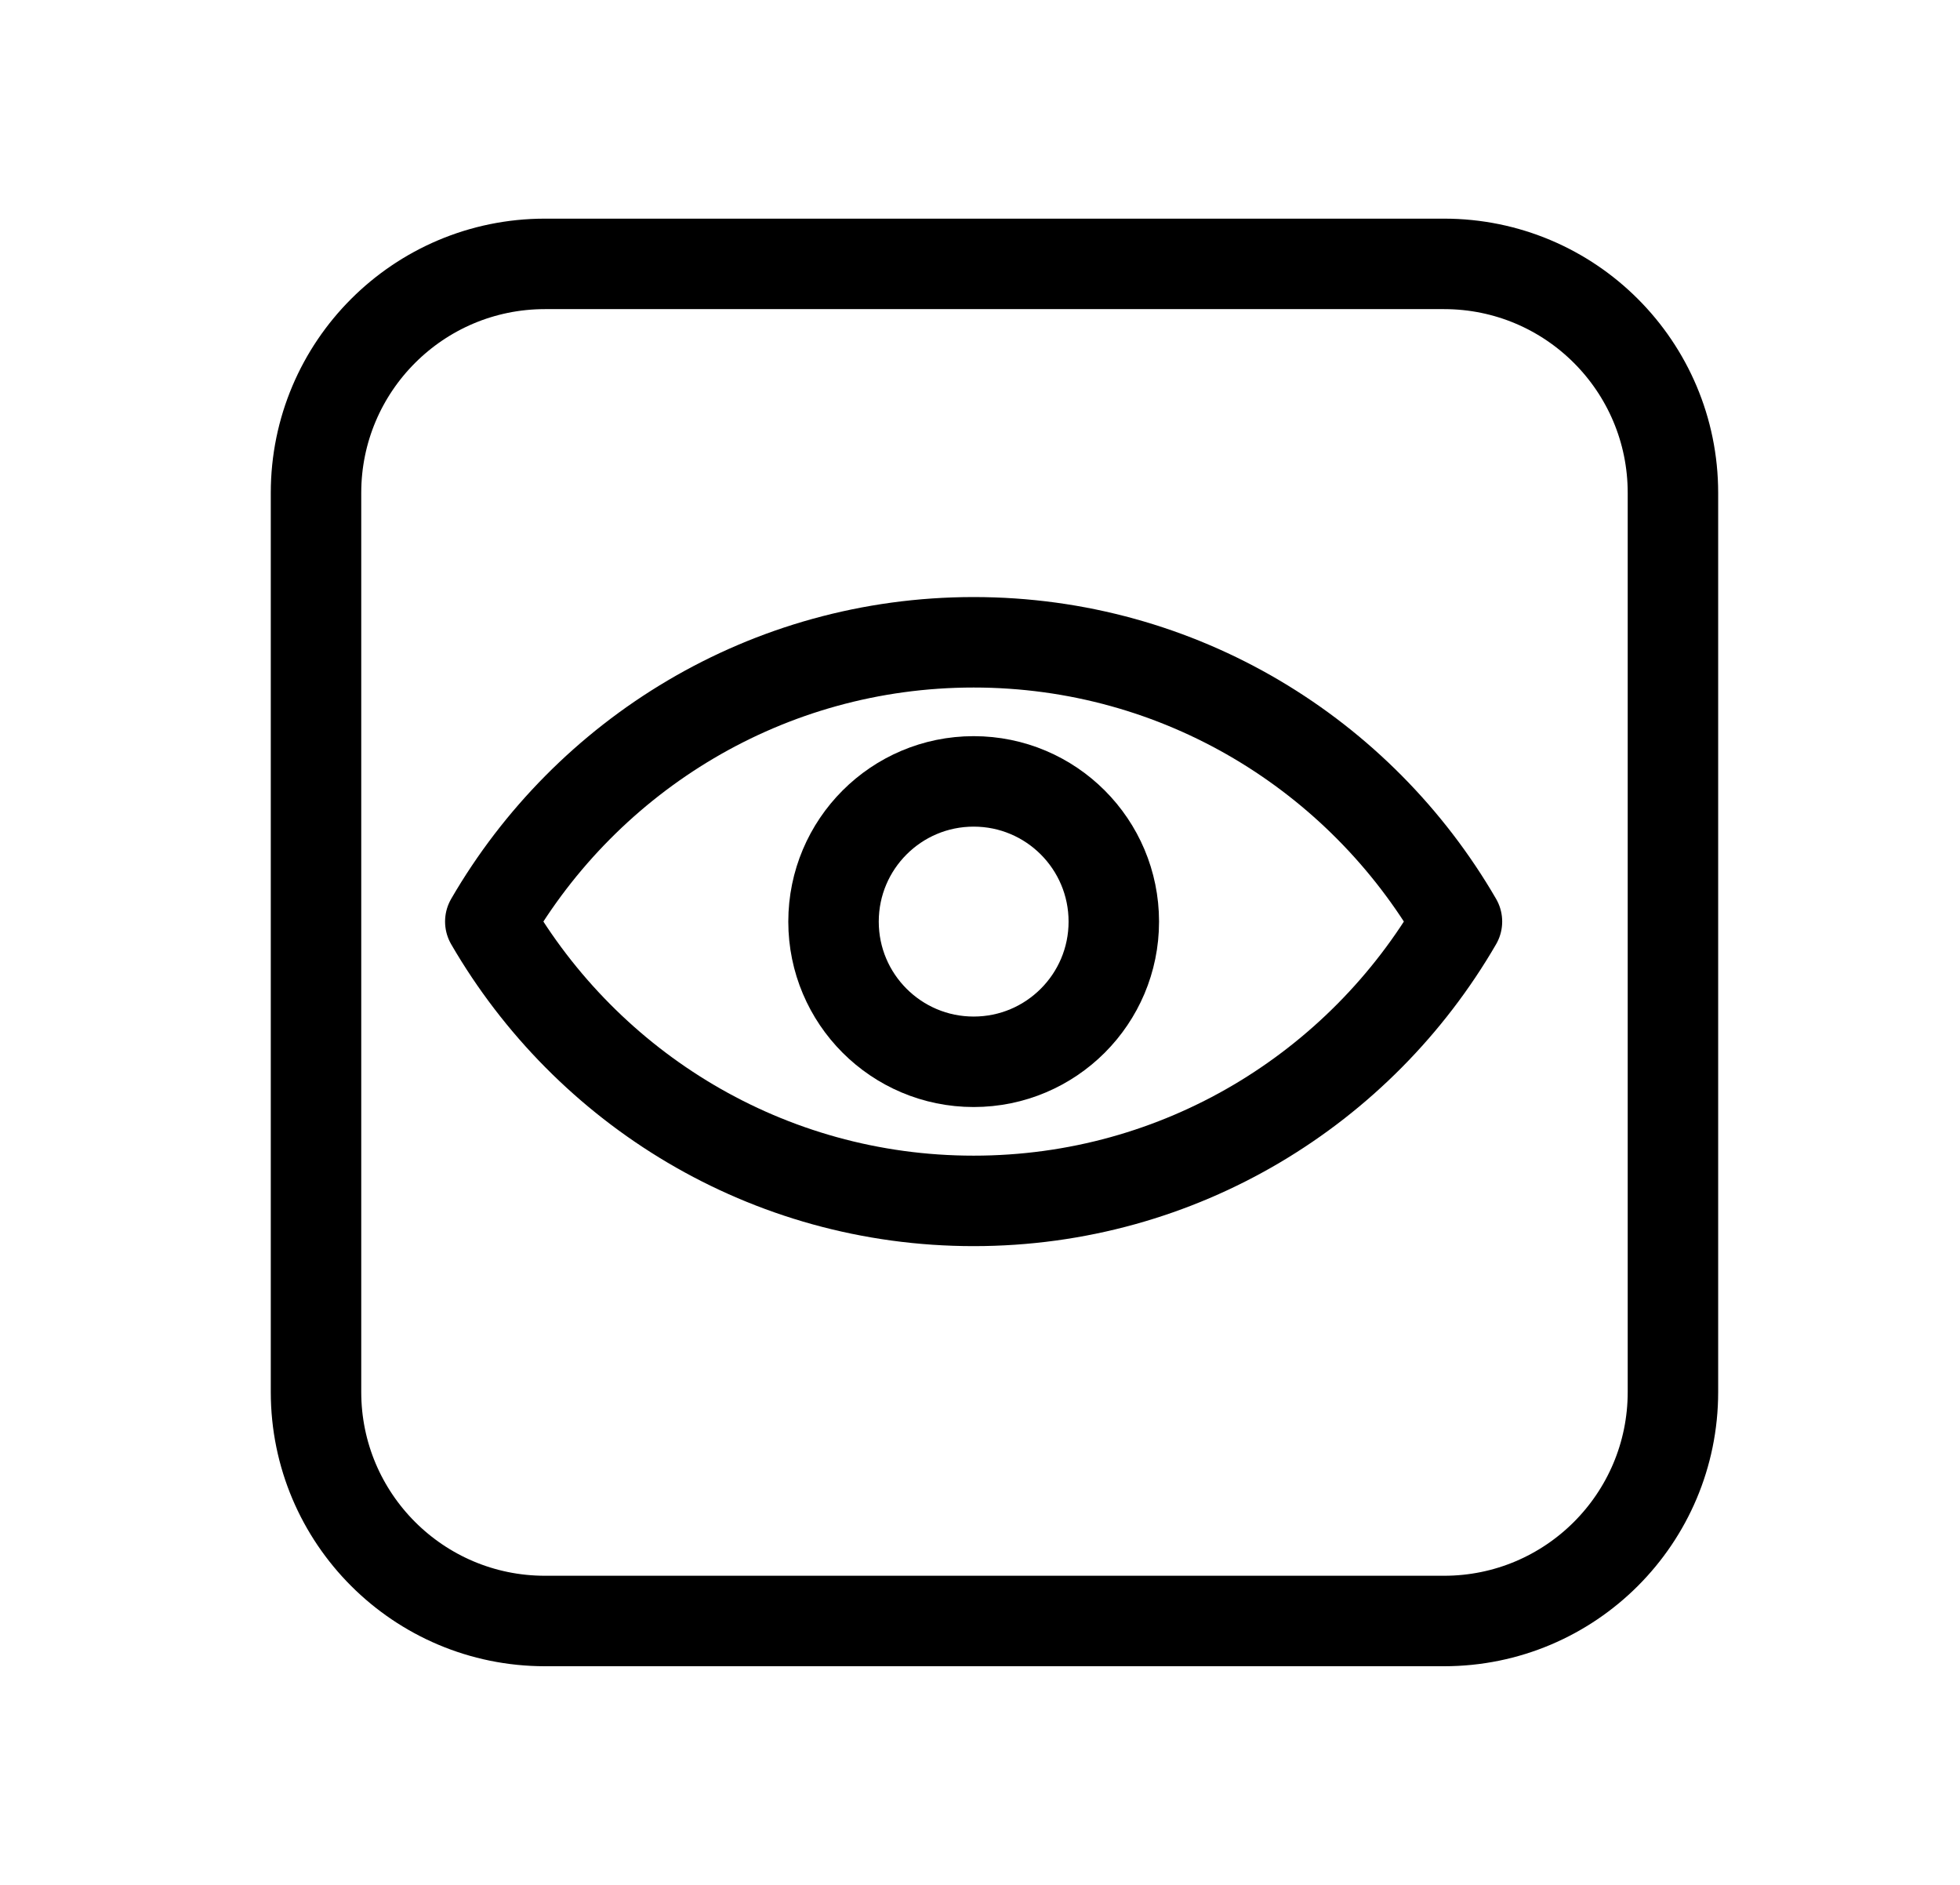
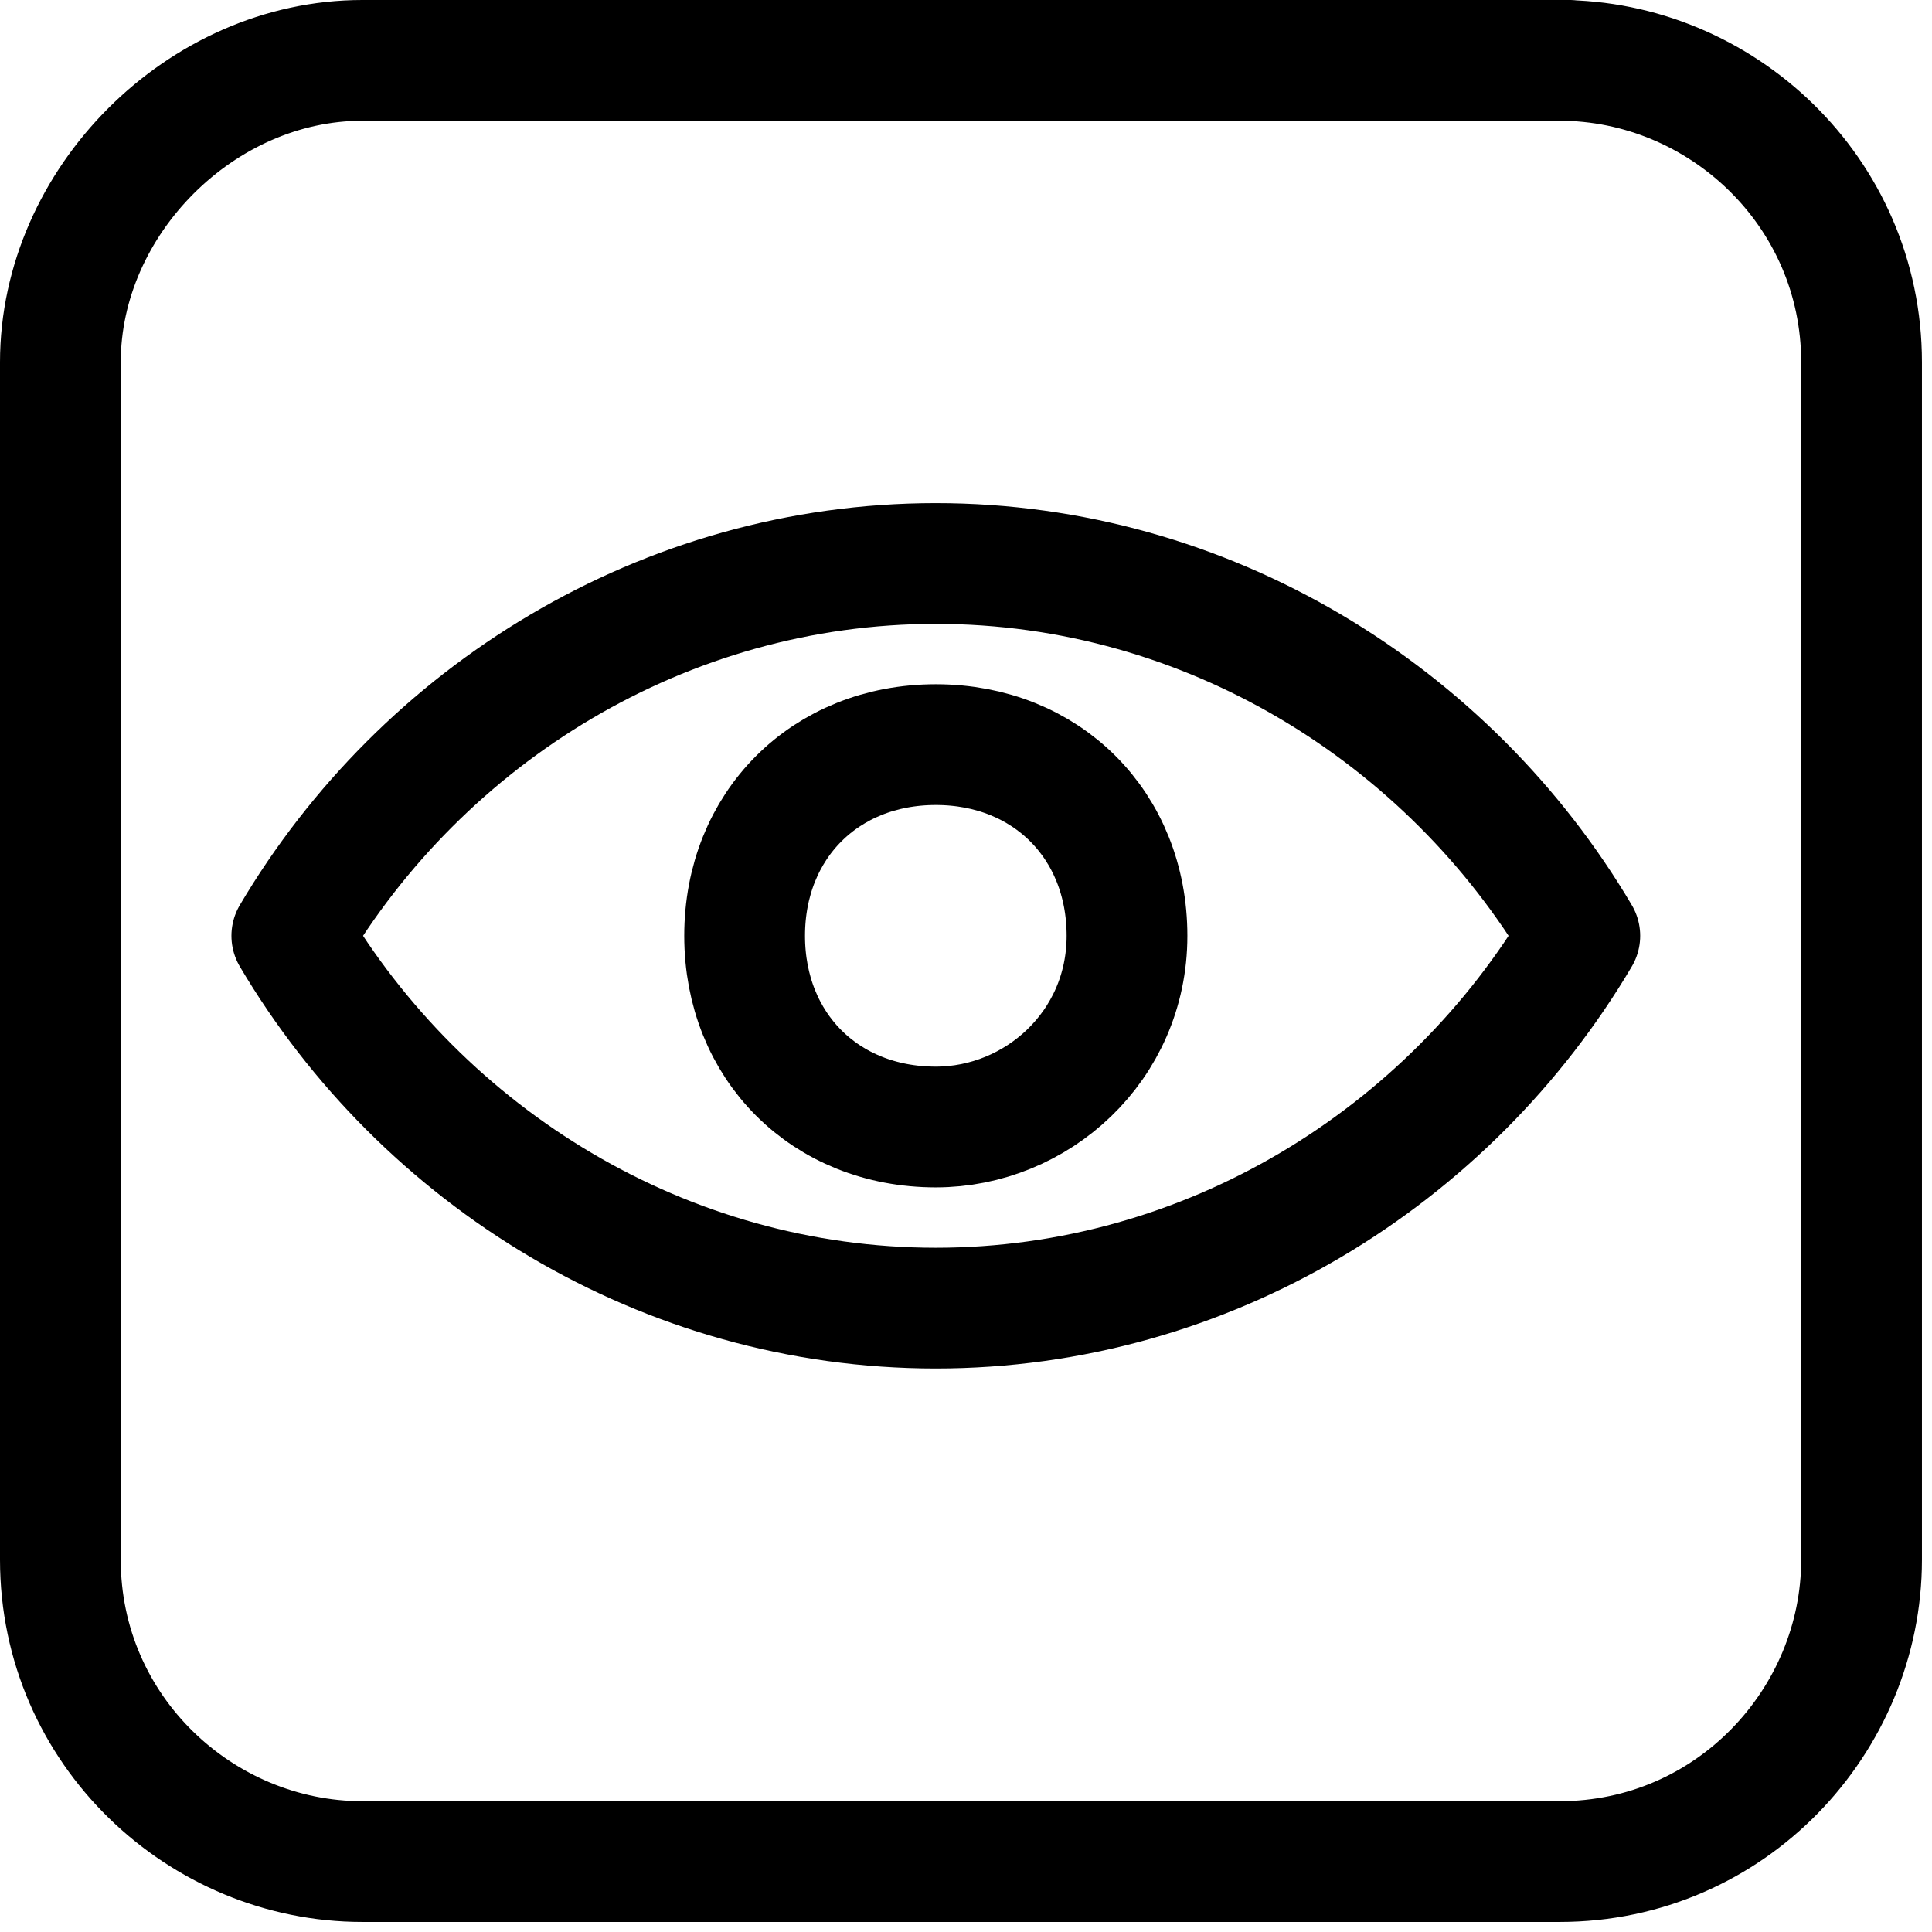
- <svg xmlns="http://www.w3.org/2000/svg" width="26" height="25" viewBox="0 0 26 25" fill="none">
-   <path d="M12.916 8.519C10.175 8.519 7.787 10.011 6.504 12.223C7.787 14.436 10.175 15.928 12.916 15.928C15.657 15.928 18.044 14.436 19.327 12.223C18.044 10.011 15.657 8.519 12.916 8.519Z" stroke="black" stroke-width="1.2" stroke-linecap="round" stroke-linejoin="round" />
-   <path d="M12.916 14.083C13.943 14.083 14.775 13.25 14.775 12.224C14.775 11.197 13.943 10.364 12.916 10.364C11.889 10.364 11.057 11.197 11.057 12.224C11.057 13.25 11.889 14.083 12.916 14.083Z" stroke="black" stroke-width="1.2" stroke-linecap="round" stroke-linejoin="round" />
-   <path d="M19.156 3.5H7.229C5.552 3.5 4.192 4.86 4.192 6.537V18.463C4.192 20.14 5.552 21.5 7.229 21.5H19.156C20.833 21.5 22.192 20.14 22.192 18.463V6.537C22.192 4.86 20.833 3.5 19.156 3.5Z" stroke="black" stroke-width="1.2" stroke-linecap="round" stroke-linejoin="round" />
+ <svg xmlns="http://www.w3.org/2000/svg" id="Layer_1" version="1.1" viewBox="0 0 19.2 19.2">
+   <defs>
+     <style>
+       .st0 {
+         fill: none;
+         stroke: #000;
+         stroke-linecap: round;
+         stroke-linejoin: round;
+         stroke-width: 1.2px;
+       }
+     </style>
+   </defs>
+   <path class="st0" d="M9.3,5.6c-2.7,0-5.1,1.5-6.4,3.7,1.3,2.2,3.7,3.7,6.4,3.7s5.1-1.5,6.4-3.7c-1.3-2.2-3.7-3.7-6.4-3.7Z" />
+   <path class="st0" d="M9.3,11.2c1,0,1.9-.8,1.9-1.9s-.8-1.9-1.9-1.9-1.9.8-1.9,1.9.8,1.9,1.9,1.9Z" />
+   <path class="st0" d="M15.6.6H3.6C2,.6.6,2,.6,3.6v11.9c0,1.7,1.4,3,3,3h11.9c1.7,0,3-1.4,3-3V3.6c0-1.7-1.4-3-3-3Z" />
</svg>
